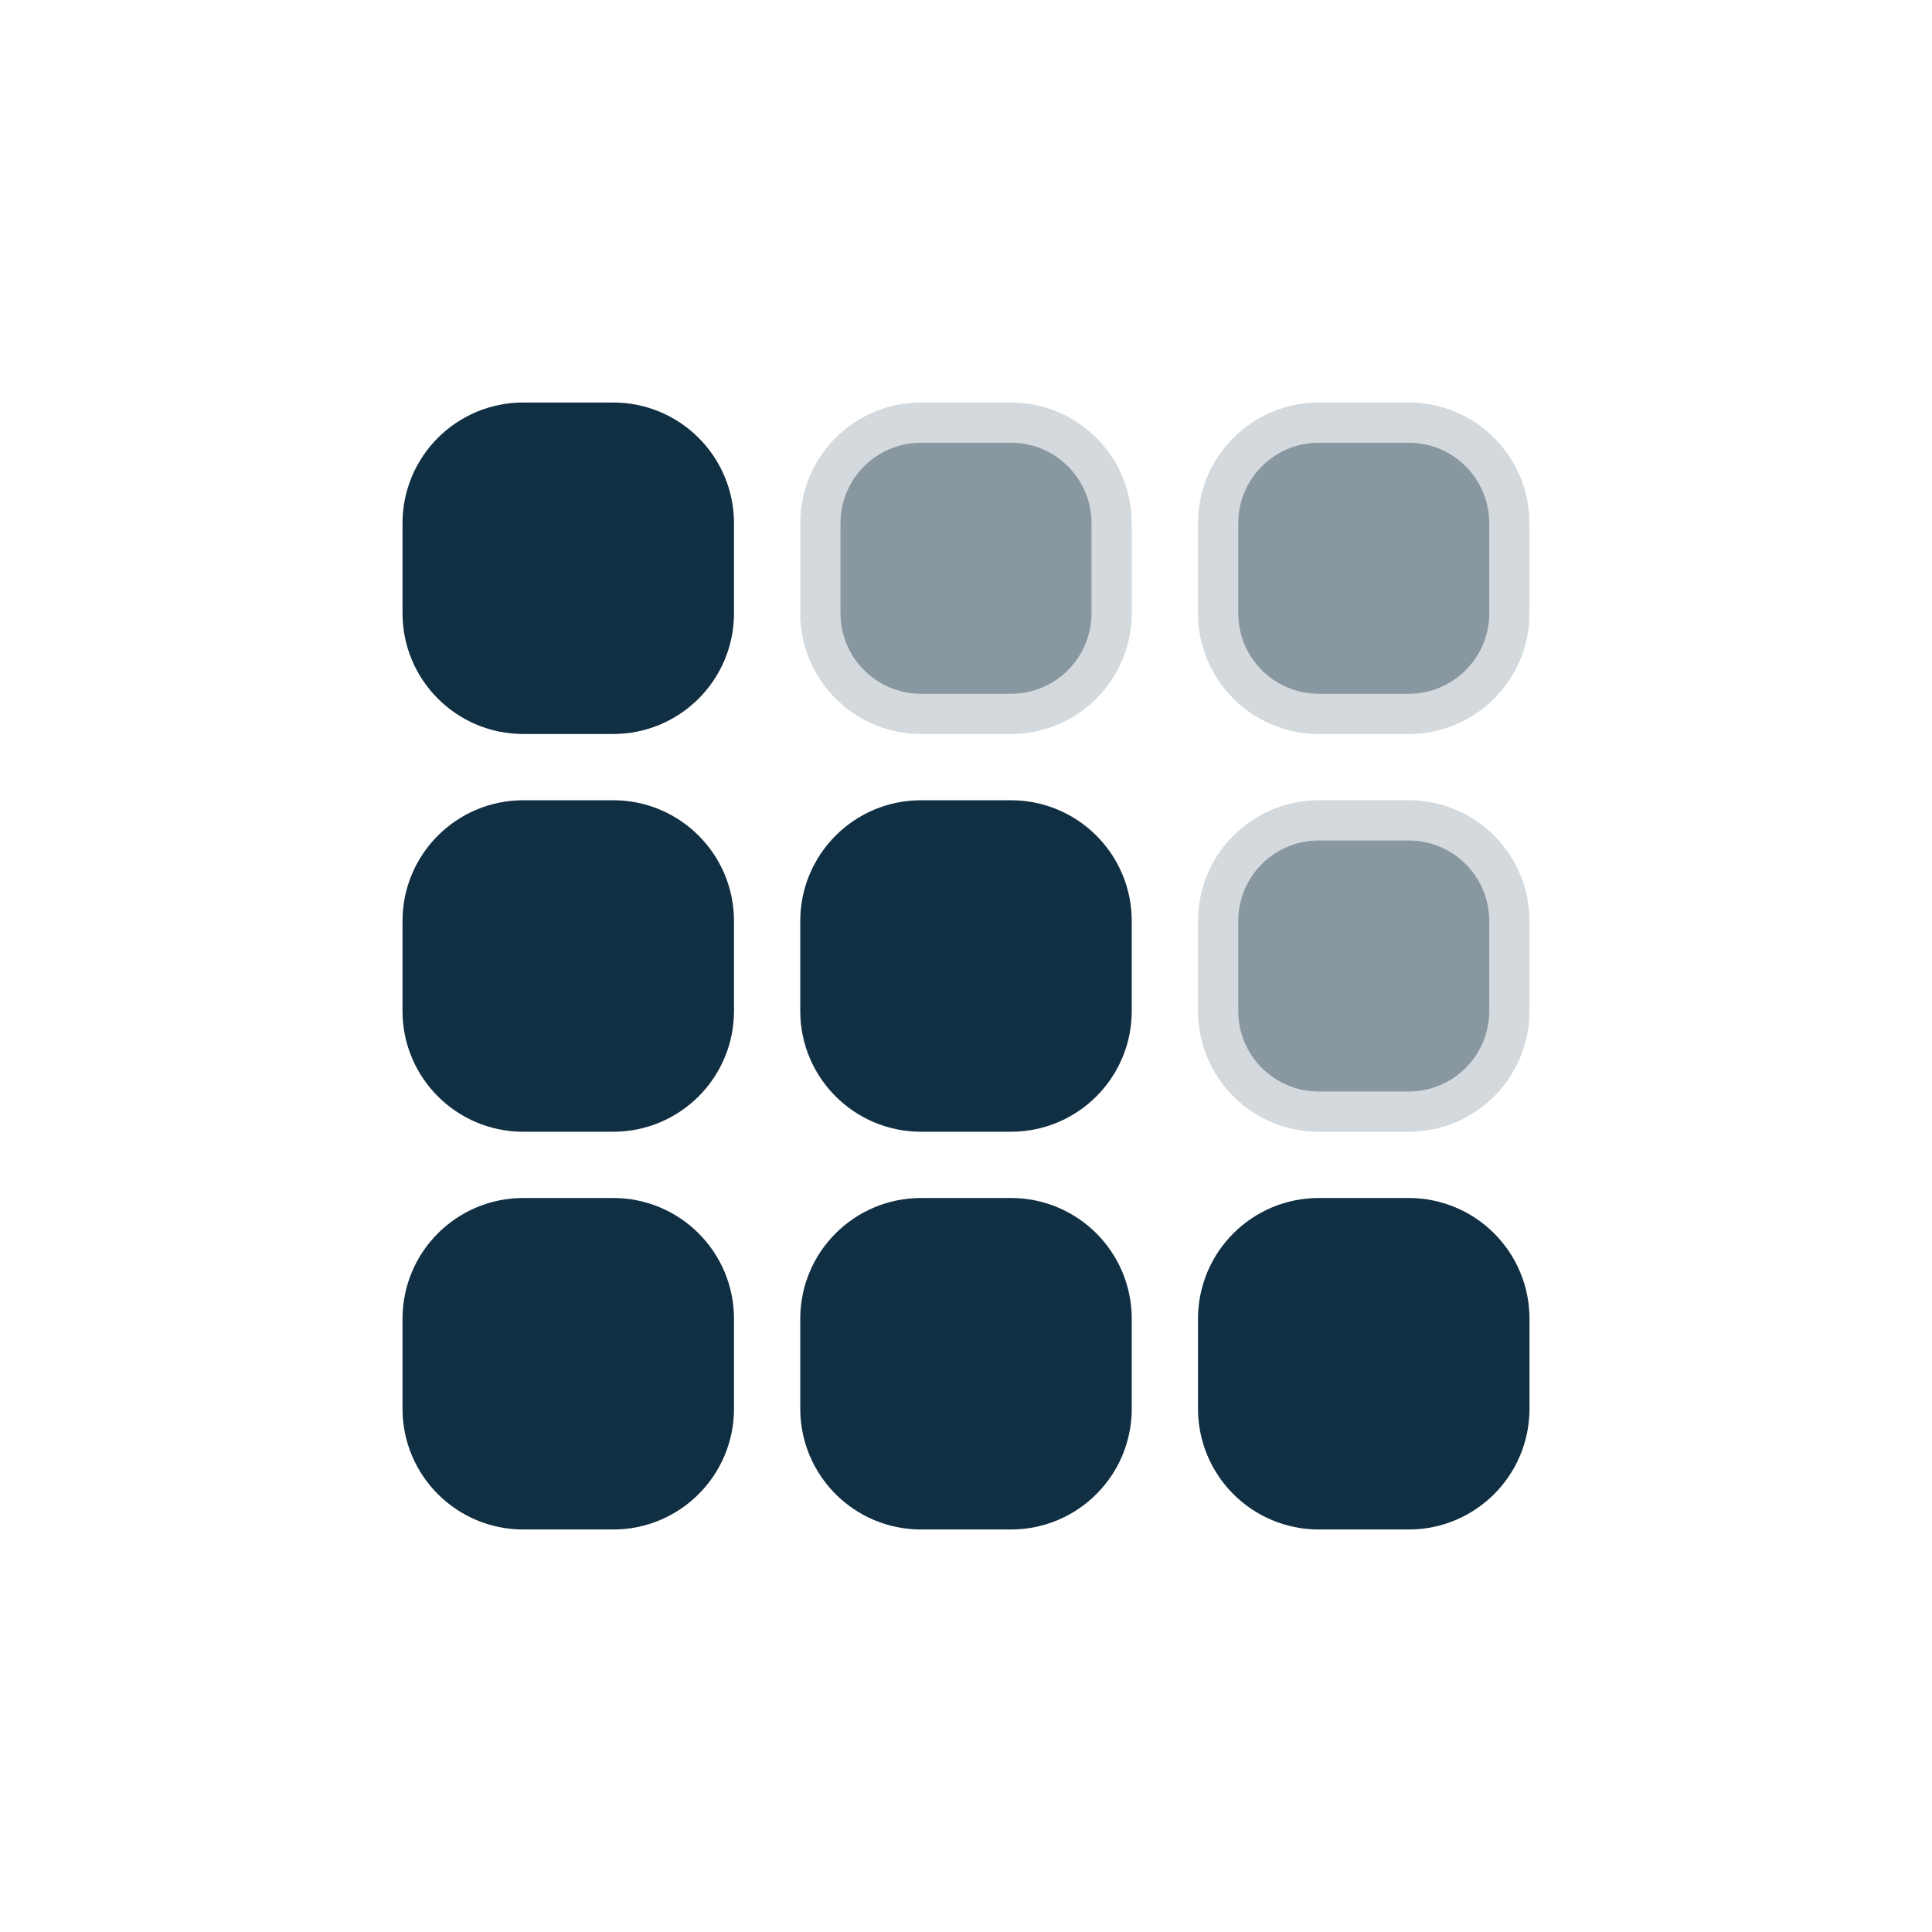
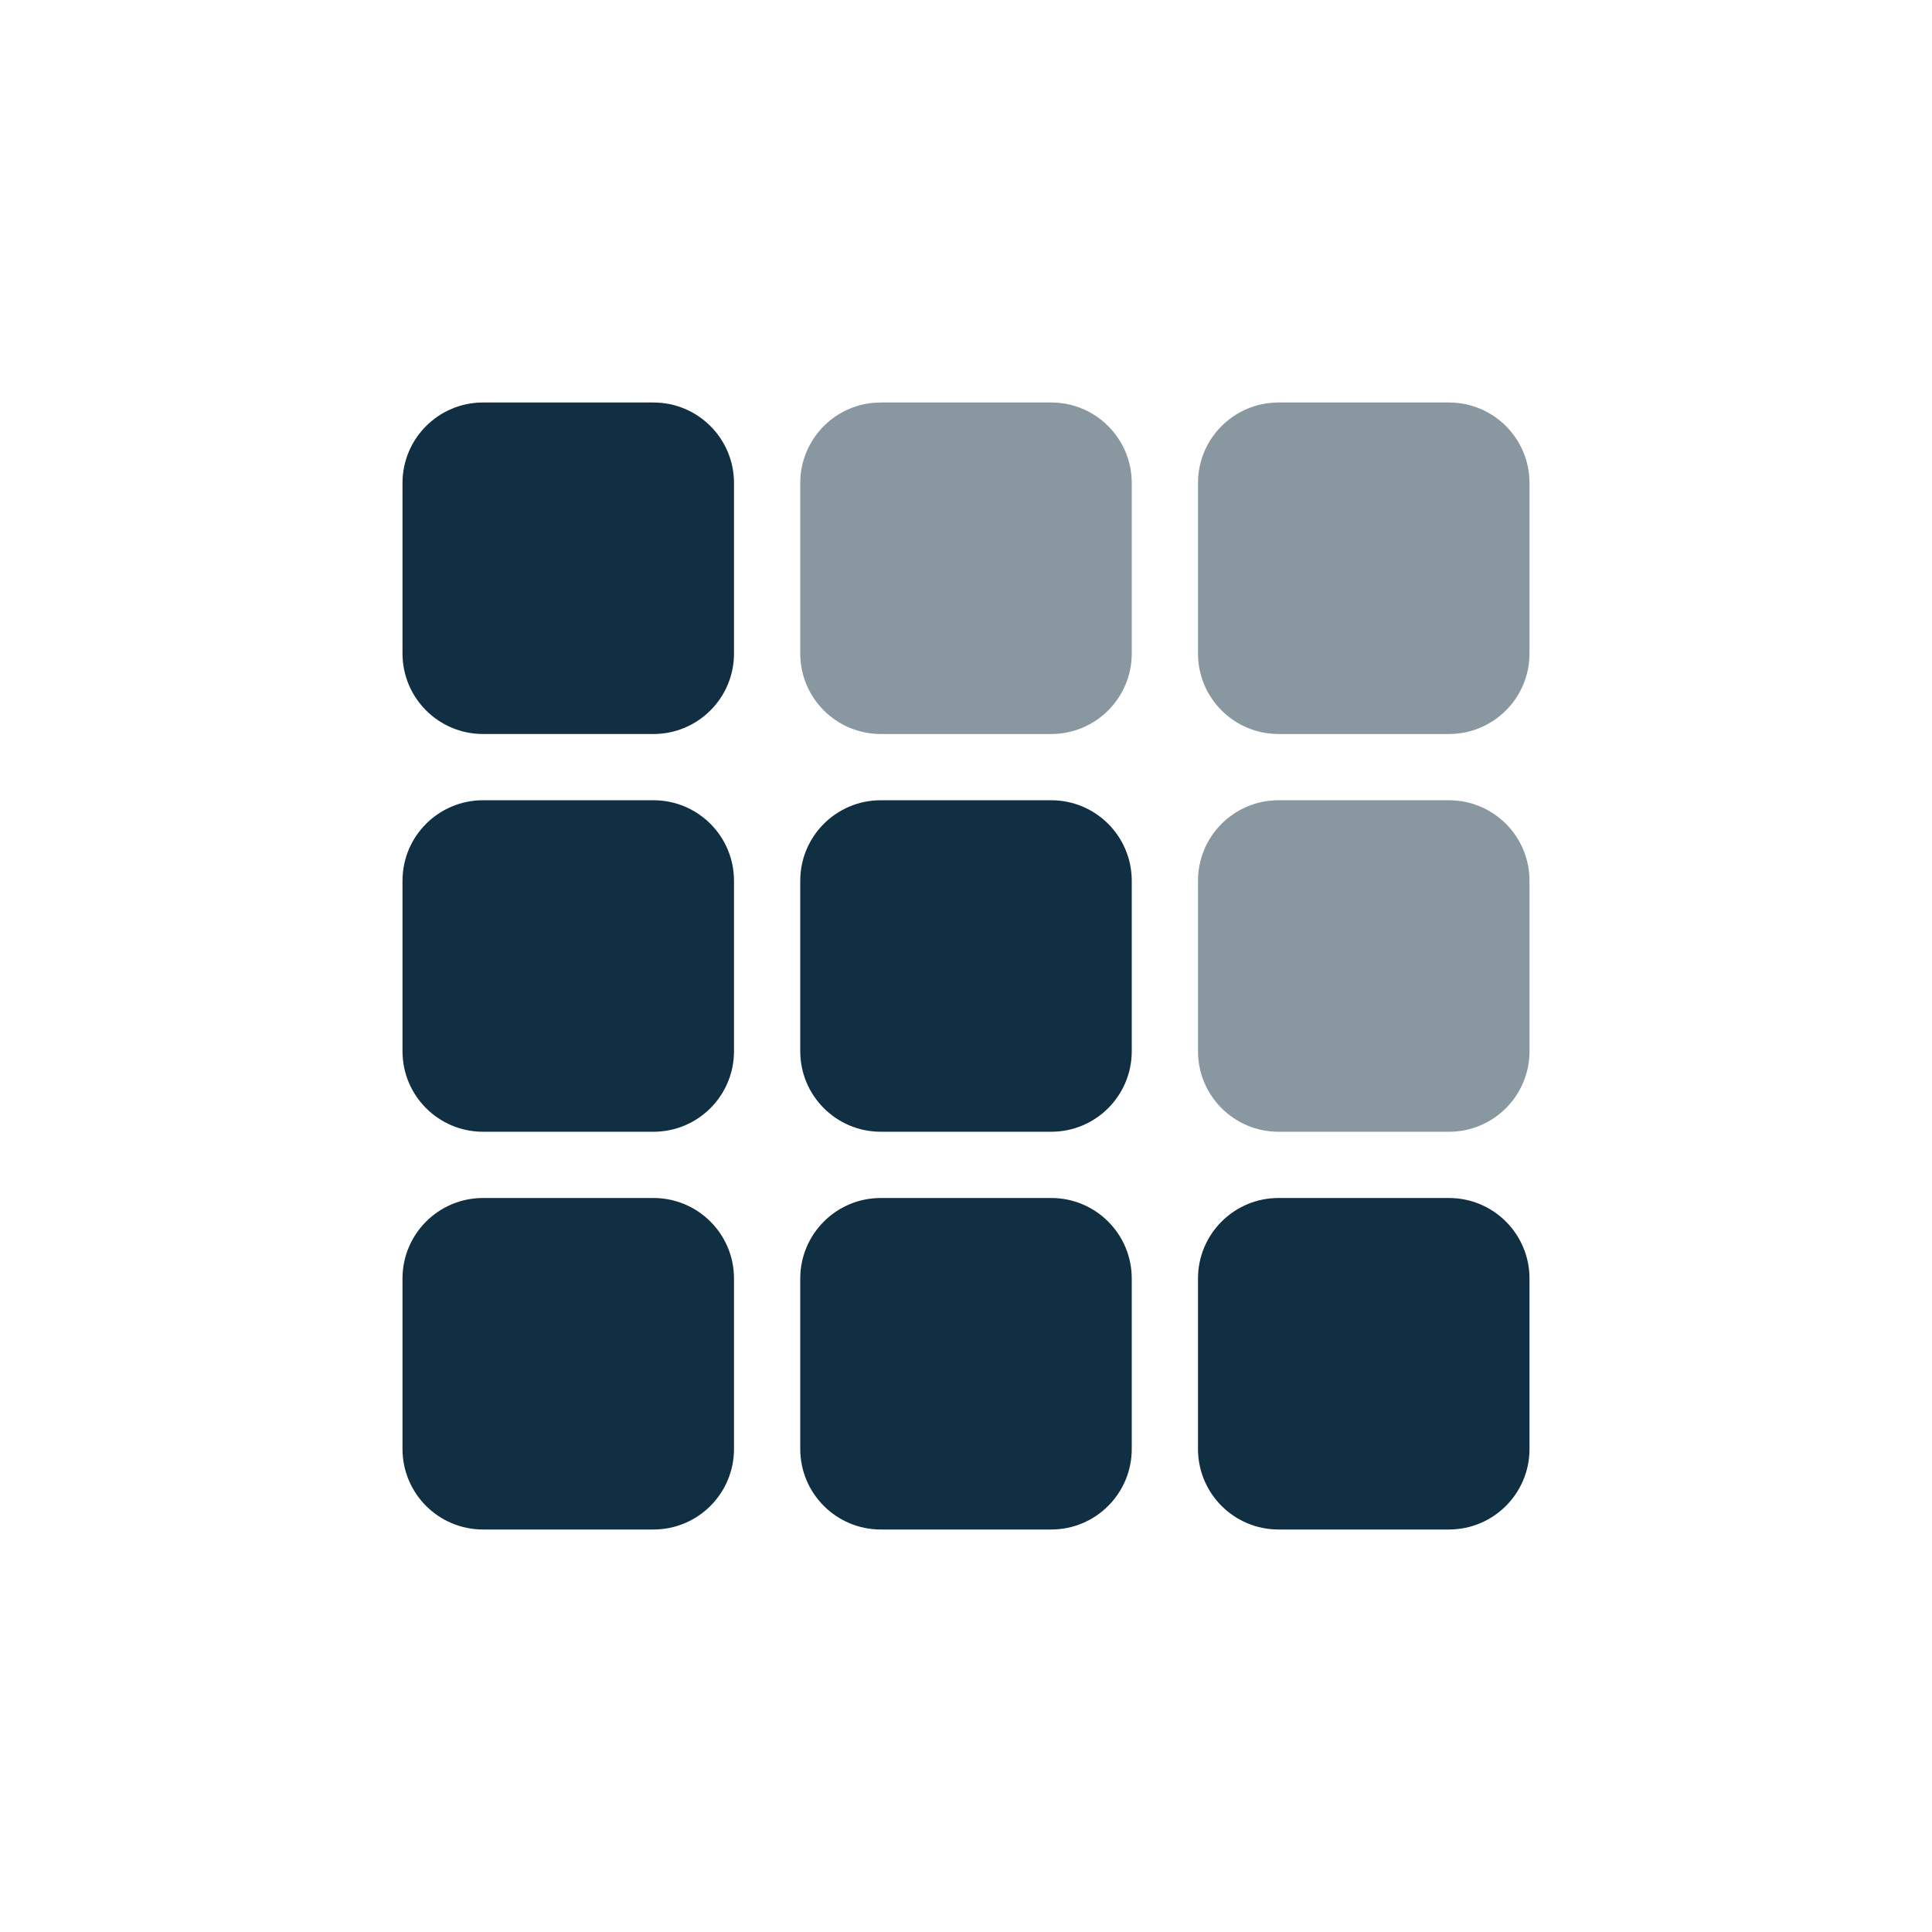
<svg xmlns="http://www.w3.org/2000/svg" width="24" height="24" viewBox="0 0 24 24">
-   <g fill="#112F42" fill-rule="evenodd" stroke="#112F42" transform="translate(5 5)">
-     <rect width="3.118" height="3.118" x=".5" y=".5" rx="1" />
-     <rect width="3.118" height="3.118" x="5.441" y=".5" stroke-opacity=".366" opacity=".503" rx="1" />
-     <rect width="3.118" height="3.118" x="10.382" y=".5" stroke-opacity=".366" opacity=".503" rx="1" />
-     <rect width="3.118" height="3.118" x=".5" y="5.441" rx="1" />
-     <rect width="3.118" height="3.118" x="5.441" y="5.441" rx="1" />
-     <rect width="3.118" height="3.118" x="10.382" y="5.441" stroke-opacity=".366" opacity=".503" rx="1" />
-     <rect width="3.118" height="3.118" x=".5" y="10.382" rx="1" />
-     <rect width="3.118" height="3.118" x="5.441" y="10.382" rx="1" />
-     <rect width="3.118" height="3.118" x="10.382" y="10.382" rx="1" />
+   <g fill="#112F42" fill-rule="evenodd" transform="translate(5 5)">
+     <rect width="4.118" height="4.118" rx="1" />
+     <rect width="4.118" height="4.118" x="4.941" opacity=".503" rx="1" />
+     <rect width="4.118" height="4.118" x="9.882" opacity=".503" rx="1" />
+     <rect width="4.118" height="4.118" y="4.941" rx="1" />
+     <rect width="4.118" height="4.118" x="4.941" y="4.941" rx="1" />
+     <rect width="4.118" height="4.118" x="9.882" y="4.941" opacity=".503" rx="1" />
+     <rect width="4.118" height="4.118" y="9.882" rx="1" />
+     <rect width="4.118" height="4.118" x="4.941" y="9.882" rx="1" />
+     <rect width="4.118" height="4.118" x="9.882" y="9.882" rx="1" />
  </g>
</svg>
